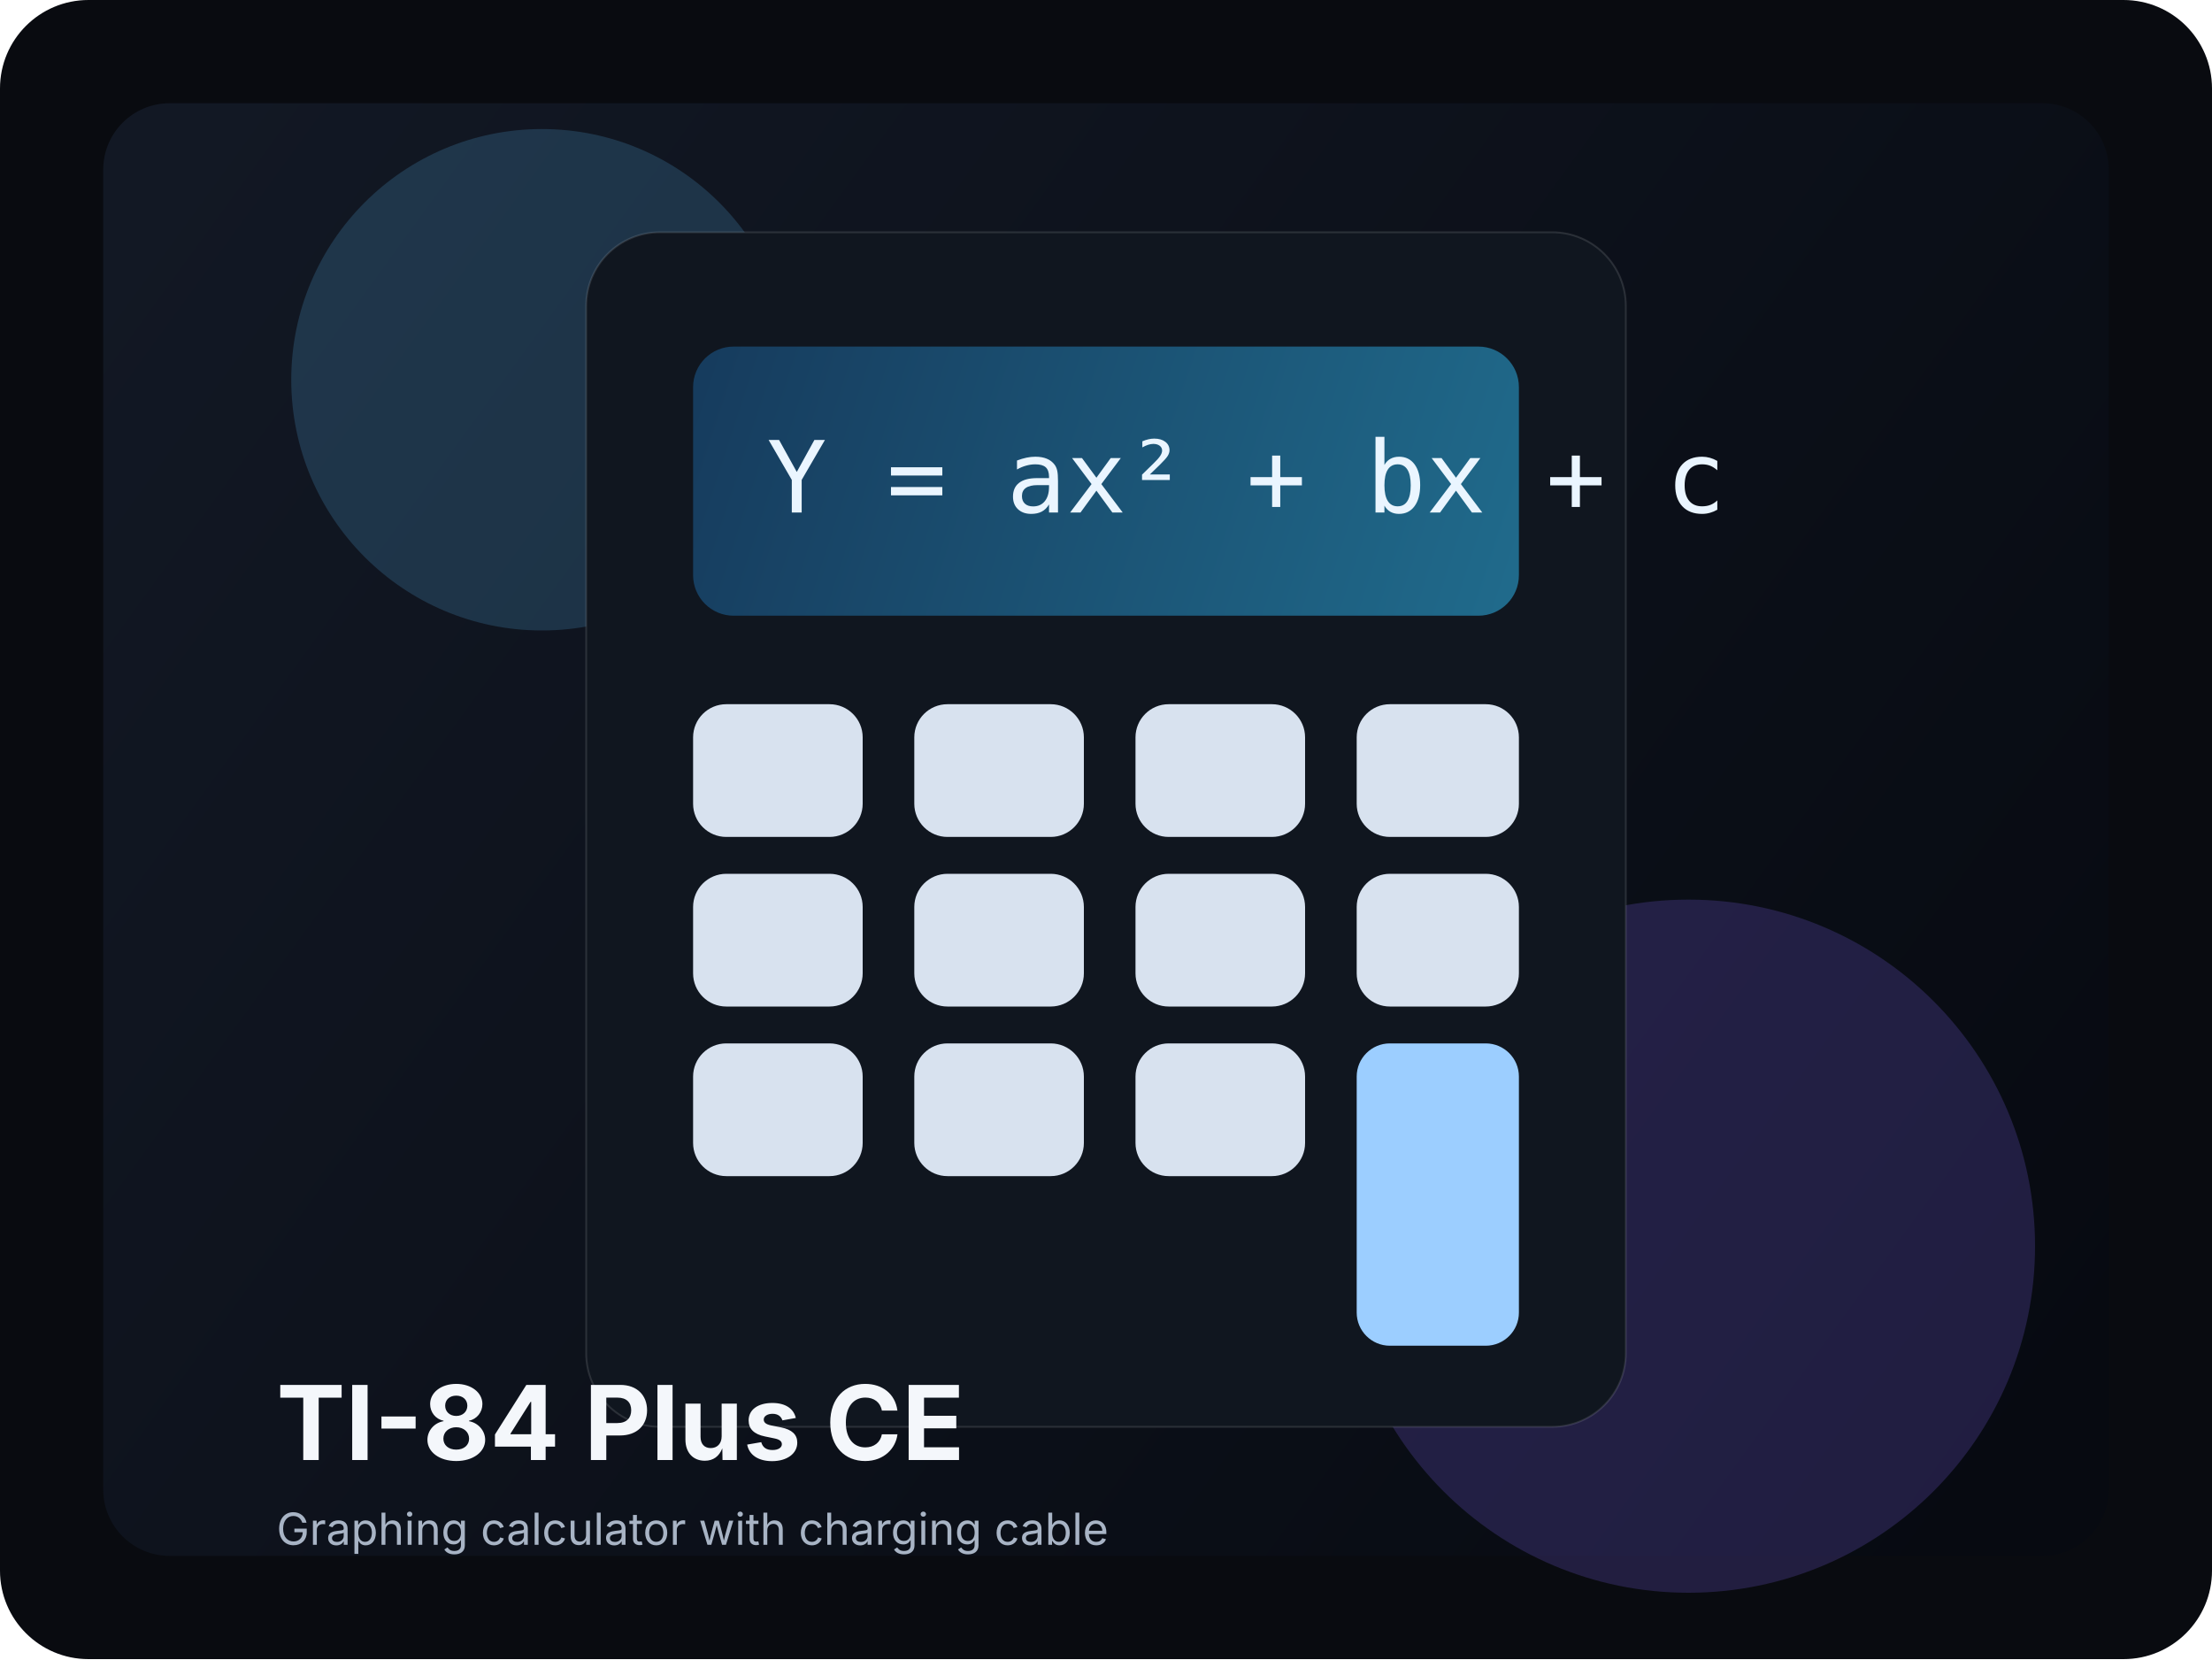
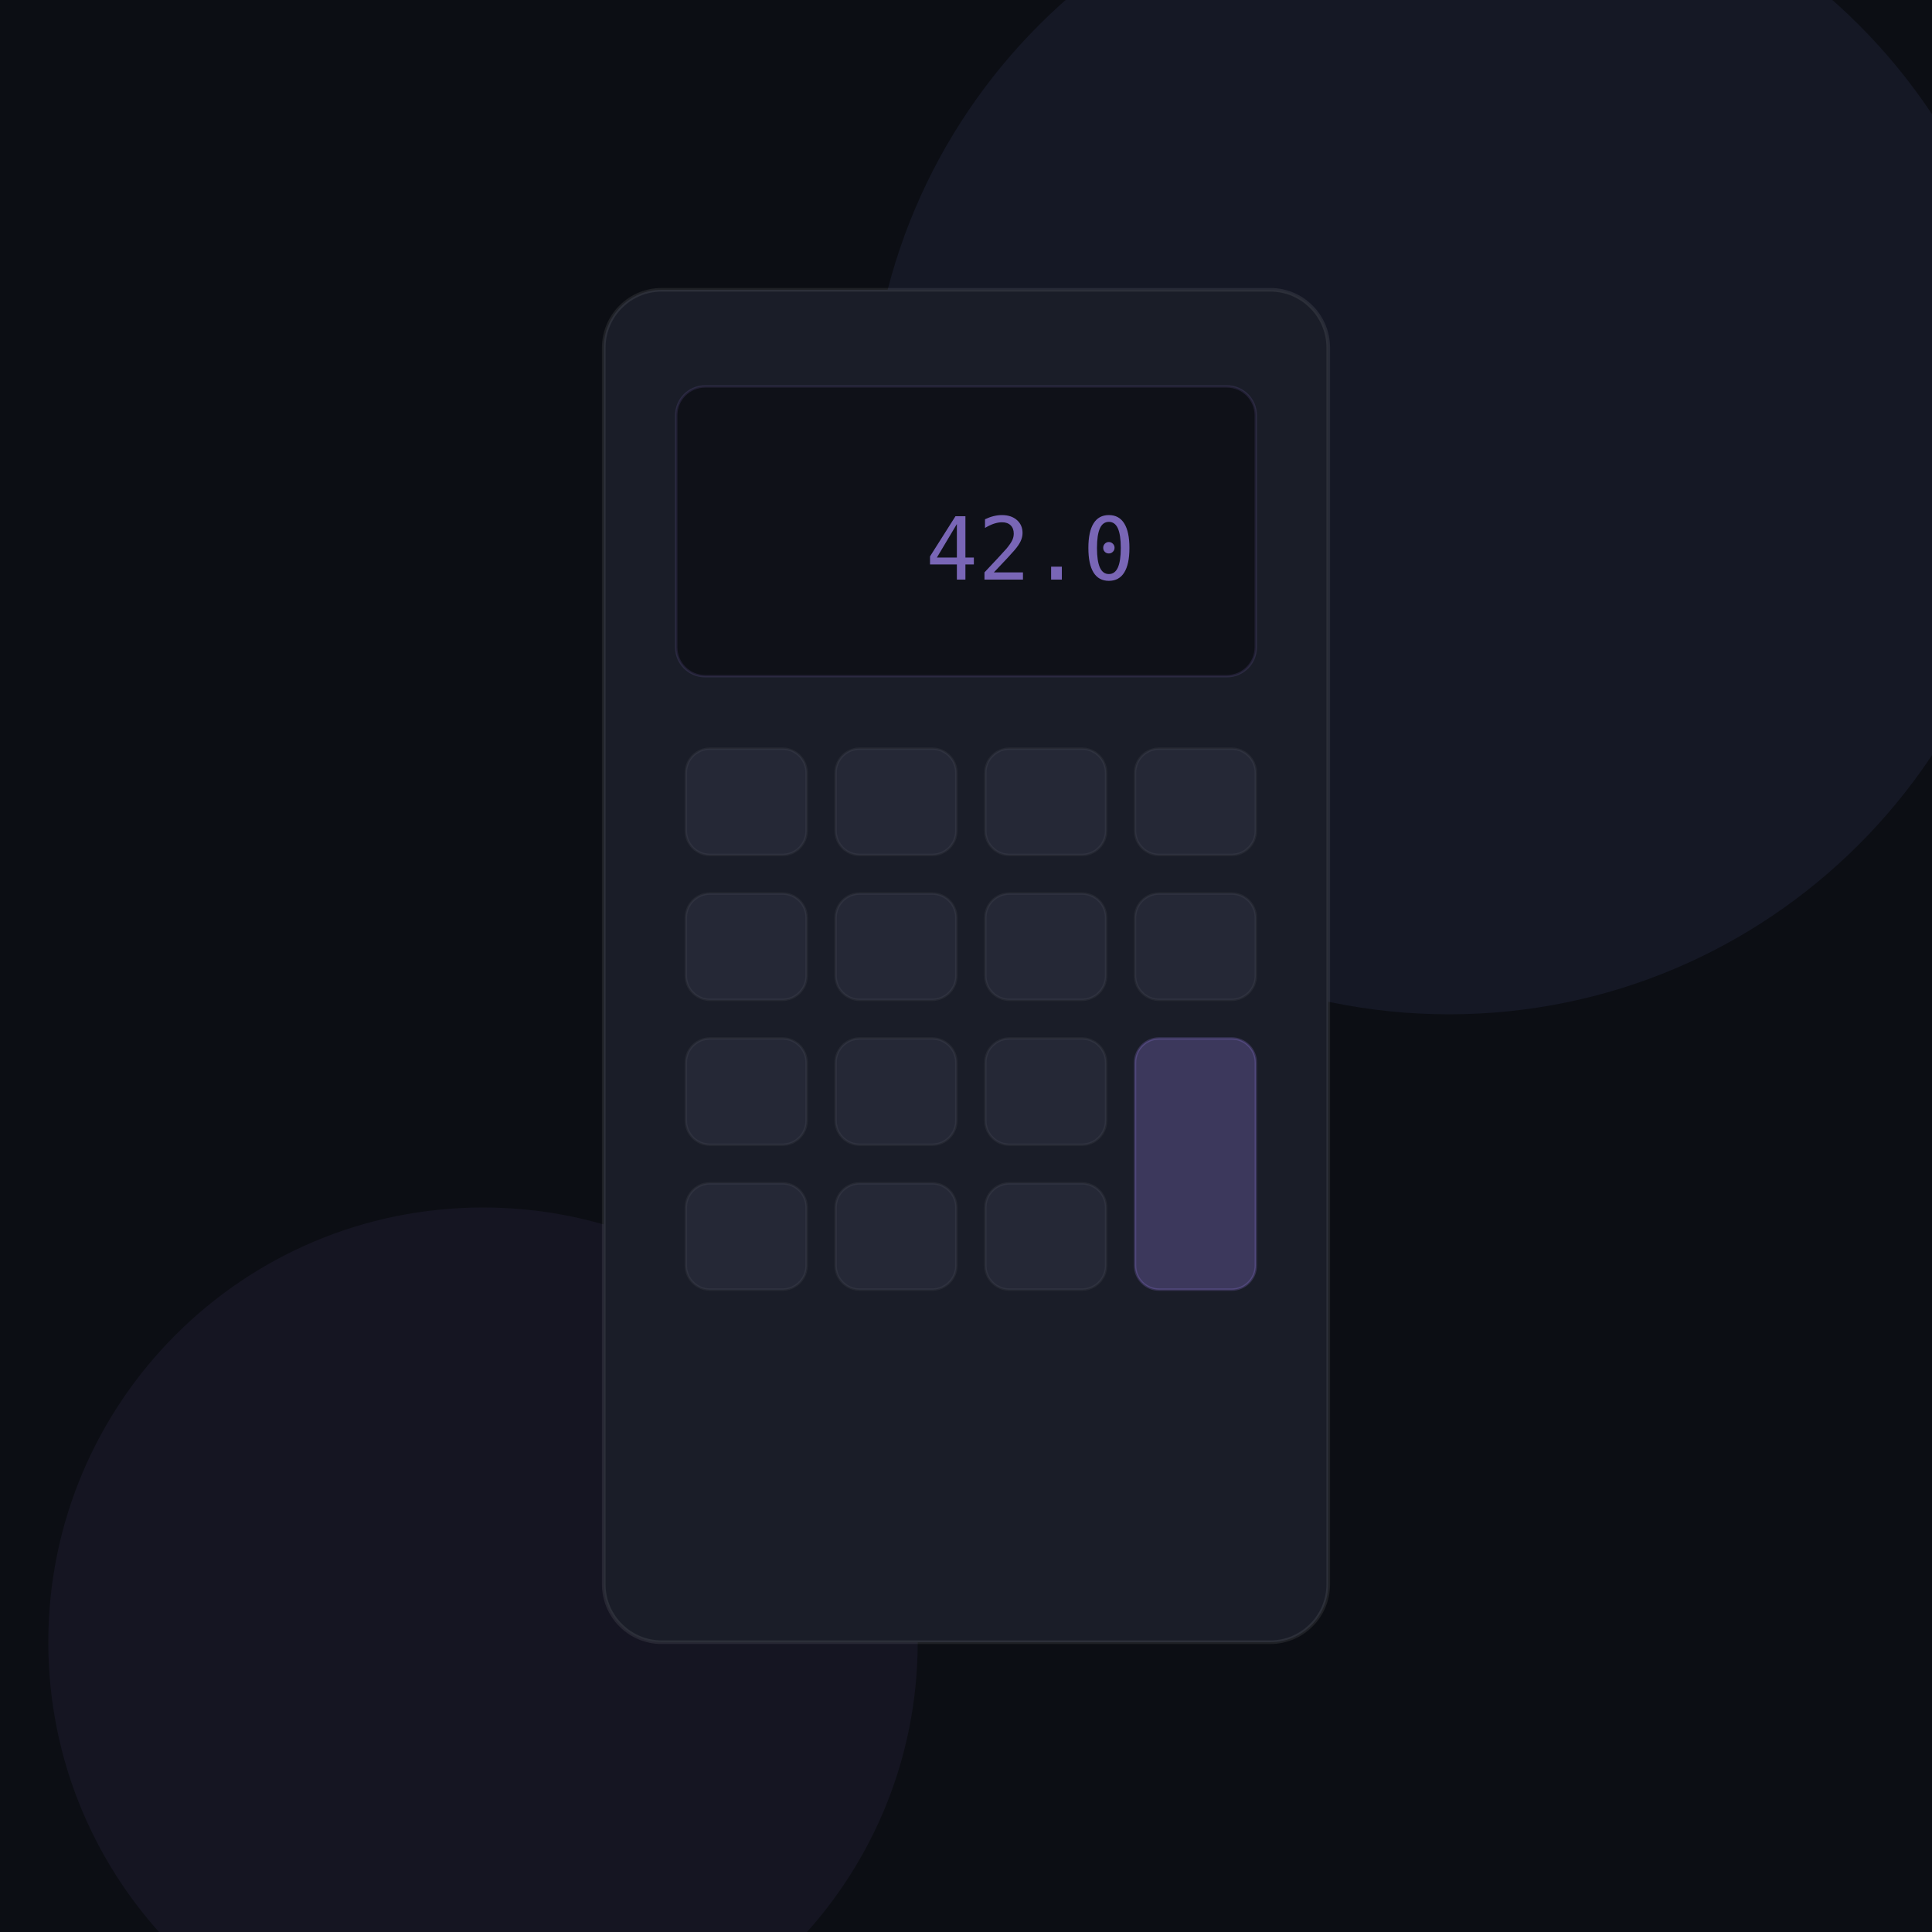
- <svg xmlns="http://www.w3.org/2000/svg" width="1200" height="900" viewBox="0 0 1200 900" fill="none">
-   <rect width="1200" height="900" rx="48" fill="#090B10" />
-   <rect x="56" y="56" width="1088" height="788" rx="36" fill="url(#paint0_linear)" />
-   <circle cx="294" cy="206" r="136" fill="#63C7FF" fill-opacity="0.18" />
-   <circle cx="916" cy="676" r="188" fill="#8A6BFF" fill-opacity="0.2" />
-   <rect x="318" y="126" width="564" height="648" rx="40" fill="#10161F" stroke="rgba(255,255,255,0.12)" />
-   <rect x="376" y="188" width="448" height="146" rx="22" fill="url(#paint1_linear)" />
-   <text x="416" y="278" fill="#EAF5FF" font-family="JetBrains Mono, monospace" font-size="54">Y = ax² + bx + c</text>
-   <g fill="#D8E2EF">
-     <rect x="376" y="382" width="92" height="72" rx="18" />
-     <rect x="496" y="382" width="92" height="72" rx="18" />
-     <rect x="616" y="382" width="92" height="72" rx="18" />
-     <rect x="736" y="382" width="88" height="72" rx="18" />
-     <rect x="376" y="474" width="92" height="72" rx="18" />
-     <rect x="496" y="474" width="92" height="72" rx="18" />
-     <rect x="616" y="474" width="92" height="72" rx="18" />
-     <rect x="736" y="474" width="88" height="72" rx="18" />
-     <rect x="376" y="566" width="92" height="72" rx="18" />
-     <rect x="496" y="566" width="92" height="72" rx="18" />
-     <rect x="616" y="566" width="92" height="72" rx="18" />
+ <svg xmlns="http://www.w3.org/2000/svg" width="800" height="800" viewBox="0 0 800 800" fill="none">
+   <rect width="800" height="800" fill="#0C0E14" />
+   <circle cx="600" cy="180" r="240" fill="#818cf8" fill-opacity="0.08" />
+   <circle cx="200" cy="680" r="180" fill="#a78bfa" fill-opacity="0.06" />
+   <rect x="250" y="120" width="300" height="560" rx="24" fill="#1A1D28" stroke="rgba(255,255,255,0.08)" stroke-width="1.5" />
+   <rect x="280" y="160" width="240" height="120" rx="12" fill="#0F1118" stroke="rgba(167,139,250,0.12)" stroke-width="1" />
+   <text x="470" y="240" fill="#a78bfa" fill-opacity="0.7" font-family="monospace" font-size="36" text-anchor="end">42.0</text>
+   <g fill="#252836" stroke="rgba(255,255,255,0.05)" stroke-width="1">
+     <rect x="284" y="310" width="50" height="44" rx="10" />
+     <rect x="346" y="310" width="50" height="44" rx="10" />
+     <rect x="408" y="310" width="50" height="44" rx="10" />
+     <rect x="470" y="310" width="50" height="44" rx="10" />
+     <rect x="284" y="370" width="50" height="44" rx="10" />
+     <rect x="346" y="370" width="50" height="44" rx="10" />
+     <rect x="408" y="370" width="50" height="44" rx="10" />
+     <rect x="470" y="370" width="50" height="44" rx="10" />
+     <rect x="284" y="430" width="50" height="44" rx="10" />
+     <rect x="346" y="430" width="50" height="44" rx="10" />
+     <rect x="408" y="430" width="50" height="44" rx="10" />
+     <rect x="284" y="490" width="50" height="44" rx="10" />
+     <rect x="346" y="490" width="50" height="44" rx="10" />
+     <rect x="408" y="490" width="50" height="44" rx="10" />
  </g>
-   <rect x="736" y="566" width="88" height="164" rx="18" fill="#9CCEFF" />
-   <text x="150" y="792" fill="#F4F7FB" font-family="Inter, Arial, sans-serif" font-size="56" font-weight="700">TI-84 Plus CE</text>
-   <text x="150" y="838" fill="#A8B4C5" font-family="Inter, Arial, sans-serif" font-size="24">Graphing calculator with charging cable</text>
-   <defs>
-     <linearGradient id="paint0_linear" x1="88" y1="84" x2="1092" y2="814" gradientUnits="userSpaceOnUse">
-       <stop stop-color="#121824" />
-       <stop offset="1" stop-color="#070A11" />
-     </linearGradient>
-     <linearGradient id="paint1_linear" x1="376" y1="188" x2="824" y2="334" gradientUnits="userSpaceOnUse">
-       <stop stop-color="#163B5D" />
-       <stop offset="1" stop-color="#206B8C" />
-     </linearGradient>
-   </defs>
+   <rect x="470" y="430" width="50" height="104" rx="10" fill="#a78bfa" fill-opacity="0.25" stroke="rgba(167,139,250,0.2)" stroke-width="1" />
</svg>
